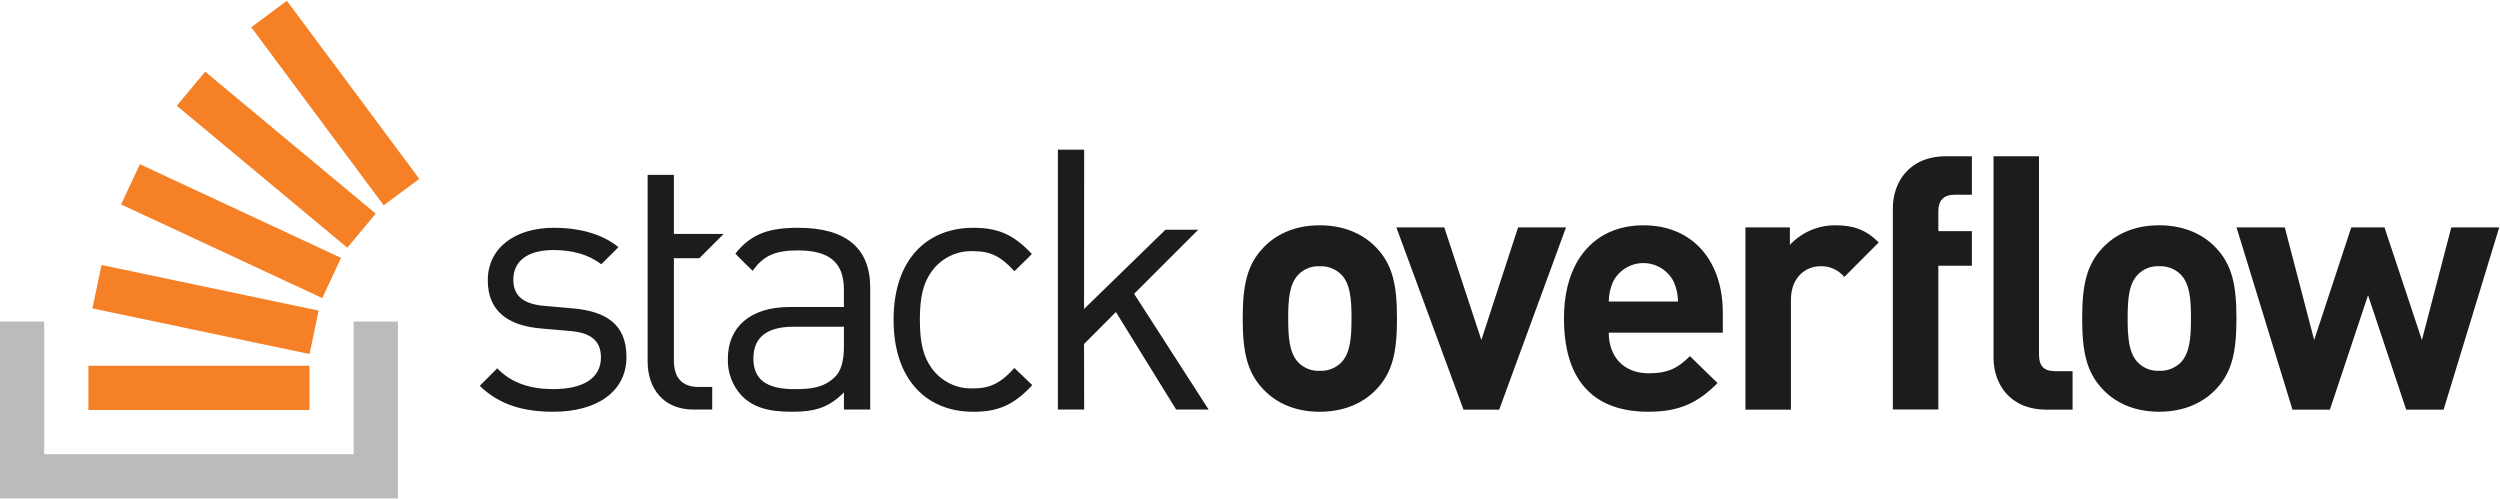
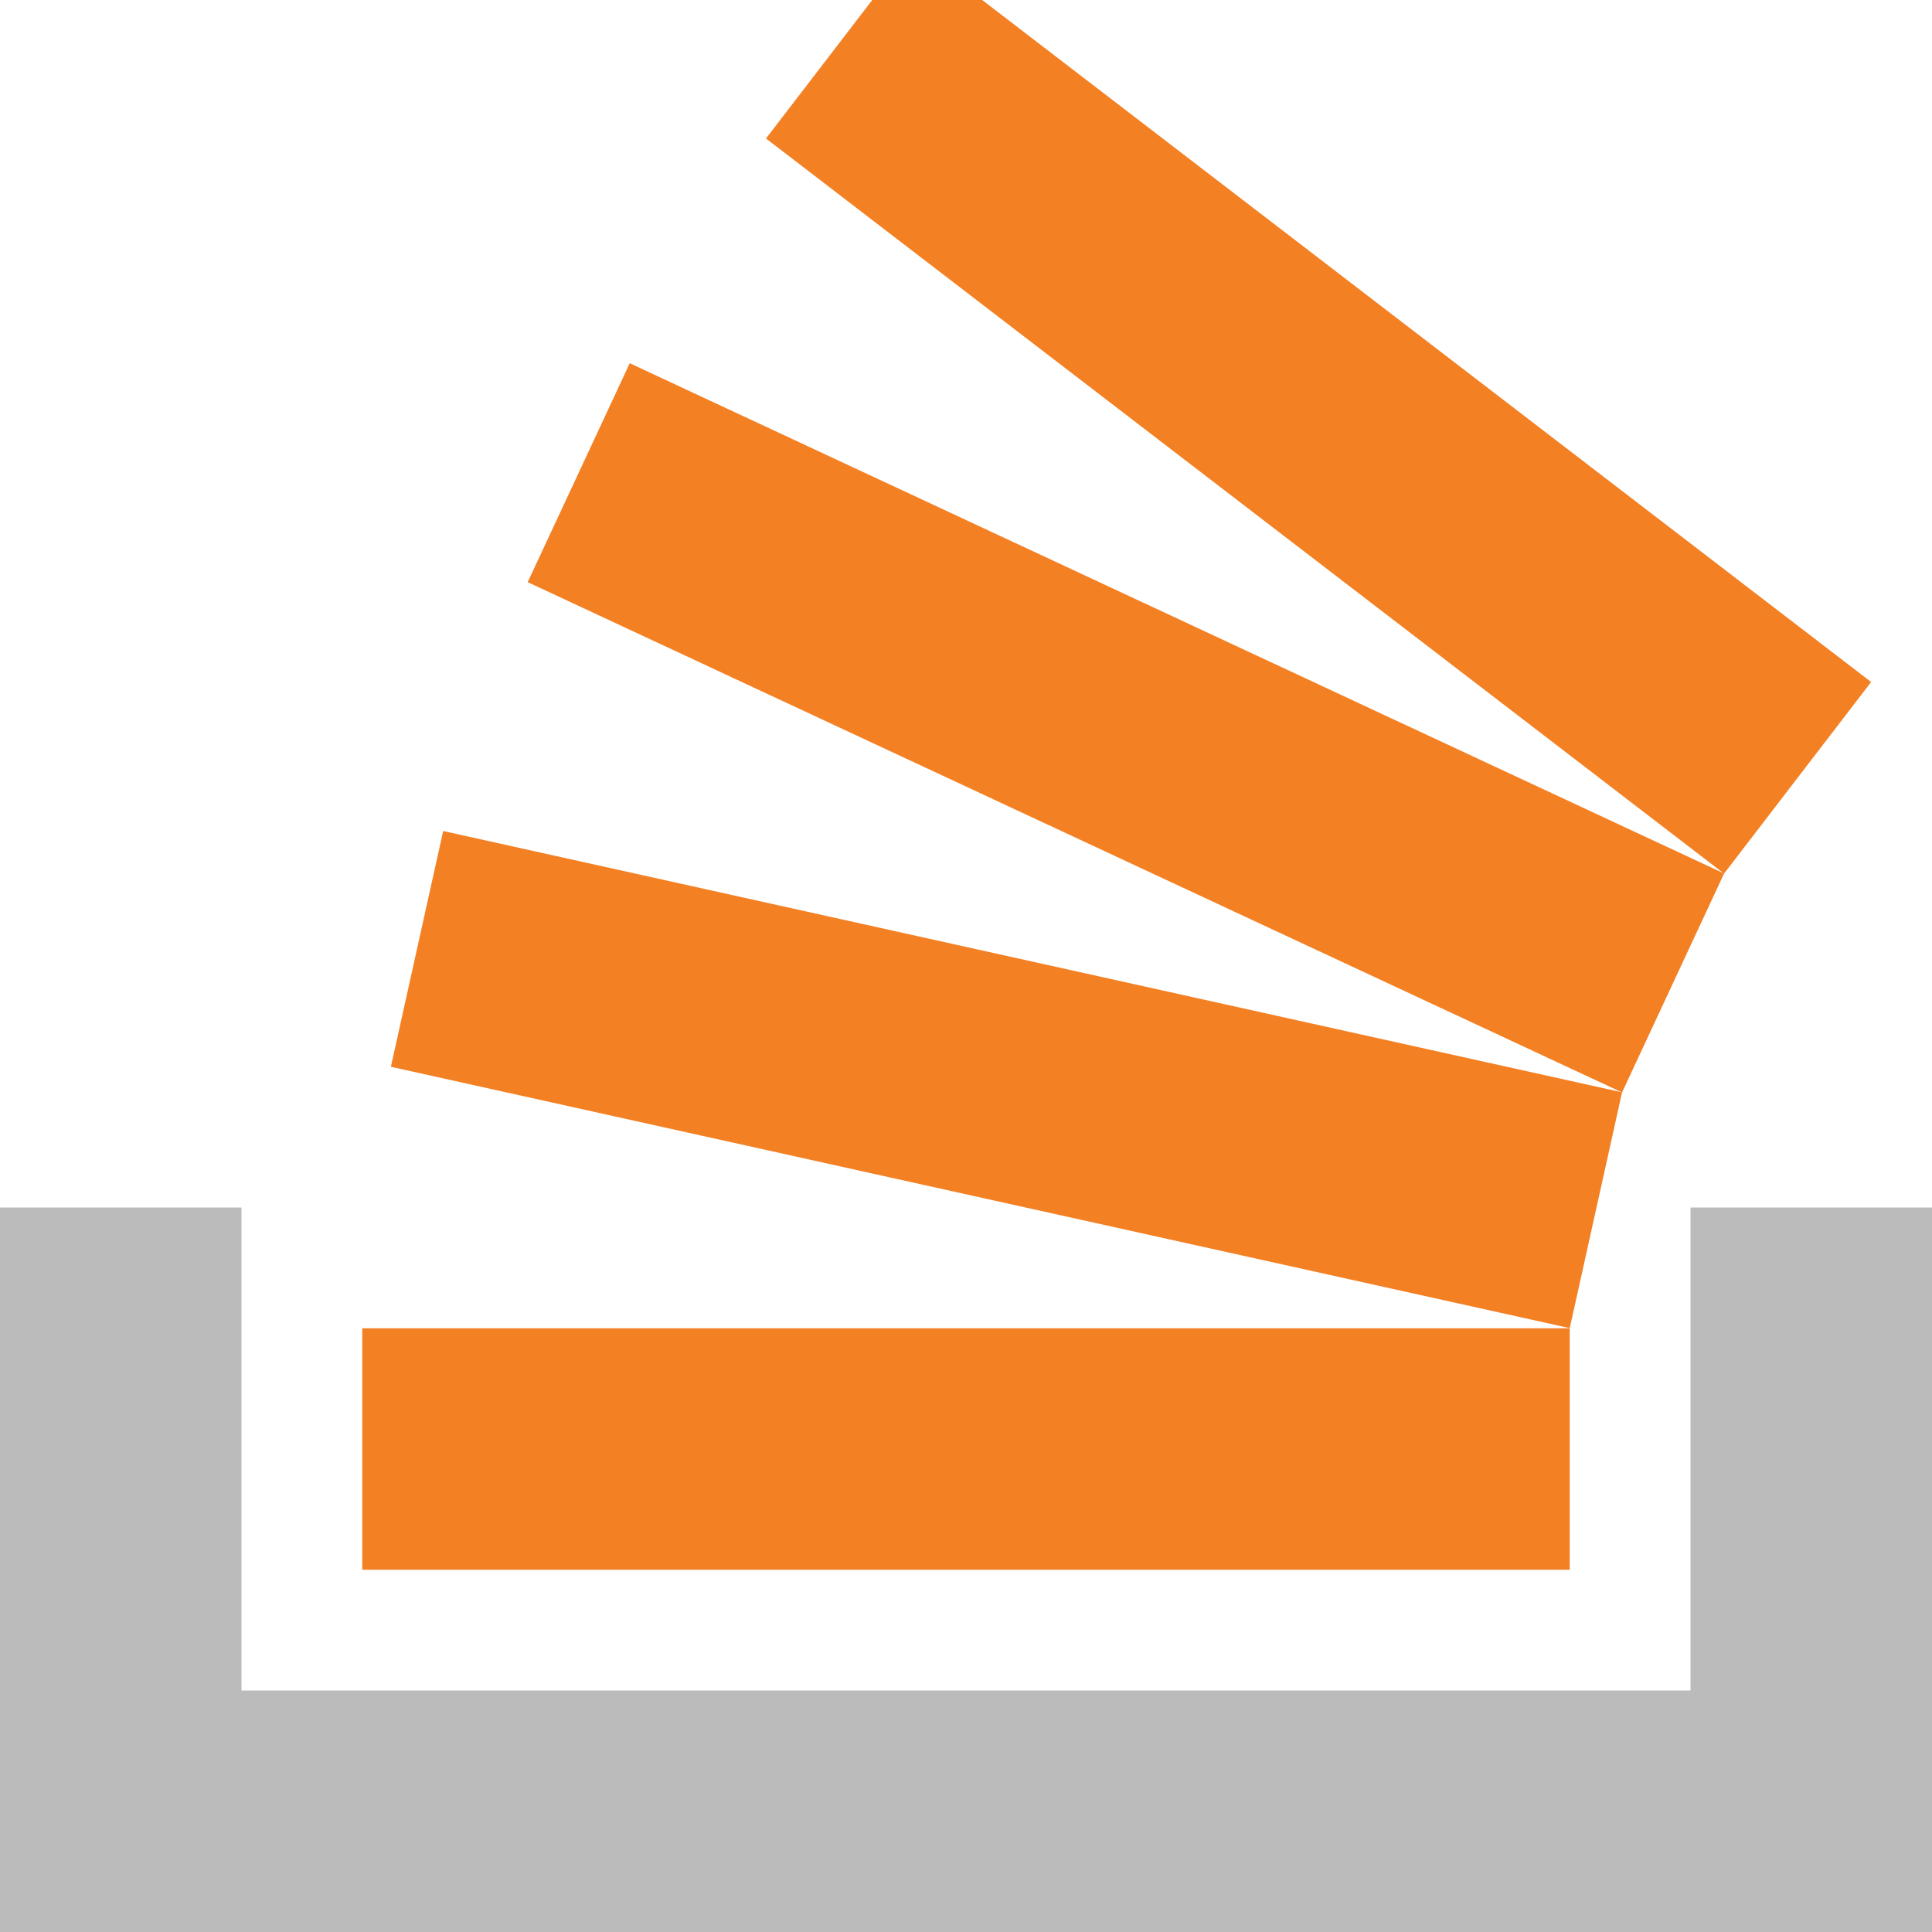
- <svg xmlns="http://www.w3.org/2000/svg" width="622" height="124" viewBox="0 0 622 124">
-   <g fill="none" fill-rule="evenodd">
-     <path fill="#1E1B1D" fill-rule="nonzero" d="M142.7,76.742 L135.526,76.107 C129.895,75.654 127.716,73.383 127.716,69.568 C127.716,65.028 131.167,62.211 137.706,62.211 C142.338,62.211 146.424,63.302 149.606,65.754 L153.875,61.485 C149.875,58.216 144.156,56.673 137.8,56.673 C128.264,56.673 121.361,61.573 121.361,69.75 C121.361,77.106 125.994,81.011 134.712,81.738 L142.068,82.373 C147.244,82.828 149.515,85.007 149.515,88.912 C149.515,94.18 144.974,96.812 137.615,96.812 C132.074,96.812 127.261,95.359 123.715,91.635 L119.355,95.995 C124.26,100.717 130.163,102.443 137.701,102.443 C148.508,102.443 155.865,97.443 155.865,88.821 C155.865,80.463 150.506,77.468 142.695,76.74 L142.7,76.742 Z M198.613,56.671 C191.444,56.671 186.928,58.084 182.971,63.094 C182.917,63.163 187.261,67.386 187.261,67.386 C189.894,63.663 192.8,62.302 198.521,62.302 C206.695,62.302 209.965,65.571 209.965,72.109 L209.965,76.377 L196.527,76.377 C186.537,76.377 181.089,81.464 181.089,89.277 C180.984,92.626 182.189,95.884 184.449,98.359 C187.265,101.266 190.897,102.446 197.072,102.446 C203.066,102.446 206.336,101.266 209.972,97.632 L209.972,101.9 L216.511,101.9 L216.511,71.565 C216.511,61.848 210.611,56.673 198.62,56.673 L198.613,56.671 Z M209.969,86.1 C209.969,89.825 209.242,92.368 207.698,93.82 C204.883,96.545 201.523,96.82 197.709,96.82 C190.625,96.82 187.445,94.367 187.445,89.19 C187.445,84.013 190.715,81.29 197.437,81.29 L209.969,81.29 L209.969,86.1 Z M242.118,62.489 C246.386,62.489 249.018,63.76 252.38,67.483 C252.38,67.483 256.758,63.228 256.722,63.19 C252.137,58.285 248.245,56.677 242.122,56.677 C230.86,56.677 222.322,64.305 222.322,79.562 C222.322,94.819 230.858,102.449 242.122,102.449 C248.297,102.449 252.202,100.813 256.834,95.819 L252.384,91.55 C249.024,95.274 246.39,96.636 242.122,96.636 C238.033,96.799 234.139,94.886 231.769,91.55 C229.68,88.644 228.863,85.193 228.863,79.562 C228.863,73.931 229.68,70.48 231.769,67.574 C234.138,64.237 238.033,62.324 242.122,62.489 L242.118,62.489 Z M298.122,57.155 L289.97,57.155 L269.71,76.875 L269.741,37.236 L263.2,37.236 L263.2,101.9 L269.74,101.9 L269.709,85.591 L277.64,77.632 L292.628,101.9 L300.71,101.9 L282.17,73.1 L298.122,57.155 Z M328.335,56.055 C321.635,56.055 317.108,58.666 314.322,61.625 C310.231,65.89 309.187,71.025 309.187,79.207 C309.187,87.475 310.231,92.607 314.322,96.876 C317.108,99.835 321.633,102.447 328.335,102.447 C335.037,102.447 339.651,99.835 342.435,96.876 C346.526,92.611 347.571,87.476 347.571,79.207 C347.571,71.026 346.526,65.89 342.435,61.625 C339.651,58.666 335.035,56.055 328.335,56.055 Z M333.645,90.261 C332.226,91.631 330.305,92.355 328.335,92.261 C326.391,92.355 324.497,91.63 323.113,90.261 C320.762,87.911 320.502,83.908 320.502,79.207 C320.502,74.506 320.762,70.591 323.113,68.241 C324.497,66.872 326.391,66.147 328.335,66.241 C330.305,66.147 332.227,66.87 333.645,68.241 C335.994,70.591 336.256,74.507 336.256,79.207 C336.256,83.907 335.994,87.907 333.645,90.261 Z M377.7,56.575 L368.562,84.6 L359.336,56.573 L347.41,56.573 L364.123,101.92 L373,101.92 L389.623,56.573 L377.7,56.575 Z M408.873,56.053 C397.124,56.053 389.116,64.408 389.116,79.205 C389.116,97.571 399.387,102.445 410.092,102.445 C418.274,102.445 422.714,99.92 427.326,95.306 L420.451,88.606 C417.578,91.479 415.14,92.871 410.179,92.871 C403.825,92.871 400.257,88.606 400.257,82.771 L428.631,82.771 L428.631,77.726 C428.631,65.279 421.494,56.053 408.873,56.053 Z M400.257,75.027 C400.274,73.349 400.629,71.691 401.302,70.153 C402.728,67.275 405.662,65.454 408.875,65.454 C412.087,65.454 415.021,67.275 416.447,70.153 C417.118,71.691 417.473,73.349 417.491,75.027 L400.257,75.027 Z M445.322,60.927 L445.322,56.575 L434.267,56.575 L434.267,101.922 L445.582,101.922 L445.582,74.593 C445.582,68.848 449.412,66.236 452.894,66.236 C455.189,66.157 457.391,67.14 458.864,68.902 L467.43,60.318 C464.296,57.184 461.163,56.053 456.724,56.053 C452.408,56.002 448.269,57.771 445.324,60.927 L445.322,60.927 Z M470.941,51.848 L470.941,101.876 L482.255,101.876 L482.255,66.122 L490.611,66.122 L490.611,57.506 L482.255,57.506 L482.255,52.545 C482.255,49.934 483.562,48.454 486.255,48.454 L490.607,48.454 L490.607,38.881 L484.167,38.881 C474.939,38.881 470.937,45.408 470.937,51.848 L470.941,51.848 Z M537.191,56.048 C530.491,56.048 525.963,58.659 523.178,61.618 C519.088,65.883 518.043,71.018 518.043,79.2 C518.043,87.468 519.088,92.6 523.178,96.869 C525.963,99.828 530.489,102.44 537.191,102.44 C543.893,102.44 548.507,99.828 551.291,96.869 C555.381,92.604 556.426,87.469 556.426,79.2 C556.426,71.019 555.381,65.883 551.291,61.618 C548.506,58.659 543.891,56.048 537.191,56.048 Z M542.501,90.254 C541.082,91.624 539.161,92.348 537.191,92.254 C535.247,92.348 533.353,91.623 531.969,90.254 C529.619,87.904 529.358,83.901 529.358,79.2 C529.358,74.499 529.619,70.584 531.969,68.234 C533.353,66.865 535.247,66.14 537.191,66.234 C539.161,66.14 541.083,66.863 542.501,68.234 C544.85,70.584 545.112,74.5 545.112,79.2 C545.112,83.9 544.85,87.9 542.501,90.254 Z M609.883,56.57 L602.573,84.6 L593.26,56.575 L584.993,56.575 L575.765,84.6 L568.455,56.573 L556.444,56.573 L570.37,101.92 L579.683,101.92 L589.17,73.46 L598.657,101.92 L607.97,101.92 L621.809,56.573 L609.883,56.57 Z M507.3,88.257 L507.3,38.881 L495.989,38.881 L495.989,88.953 C495.989,95.394 499.907,101.922 509.219,101.922 L515.659,101.922 L515.659,92.347 L511.308,92.347 C508.436,92.347 507.308,90.955 507.308,88.257 L507.3,88.257 Z M174,64.246 L180.046,58.2 L167.666,58.2 L167.666,43.5 L161.127,43.5 L161.127,89.912 C161.127,96.541 164.941,101.9 172.57,101.9 L177.2,101.9 L177.2,96.269 L173.75,96.269 C169.573,96.269 167.666,93.816 167.666,89.73 L167.666,64.246 L174,64.246 Z" />
-     <polygon fill="#BBBBBB" points="88 80 99 80 99 124 0 124 0 80 11 80 11 113 88 113" />
-     <path fill="#F58025" fill-rule="nonzero" d="M22.988,76.73 L77.013,88.085 L79.284,77.285 L25.259,65.925 L22.988,76.73 Z M30.137,50.861 L80.183,74.169 L84.845,64.16 L34.798,40.852 L30.137,50.861 Z M43.985,26.308 L86.413,61.639 L93.479,53.154 L51.051,17.824 L43.985,26.308 Z M71.372,0.192 L62.512,6.782 L95.46,51.082 L104.32,44.493 L71.372,0.192 Z M22,102 L77,102 L77,91 L22,91 L22,102 Z" />
-   </g>
+ <svg xmlns="http://www.w3.org/2000/svg" viewBox="0 0 333333 333333" shape-rendering="geometricPrecision" text-rendering="geometricPrecision" image-rendering="optimizeQuality" fill-rule="evenodd" clip-rule="evenodd">
+   <path d="M322831 117669l-25376 33059-2-2-17596 37756-4-2-9020 40667-203391-45092-2 2 9020-40681 203308 45065-188724-88000v-2l17606-37772 188714 87992L132160 23894 150493 0h18967l153372 117669zM62501 229173h208330v41665l-208330-4v-41661z" fill="#f48024" />
+   <path fill="#bcbbbb" d="M333333 208338v124995H0V208338h41665v83330h250003v-83330z" />
</svg>
